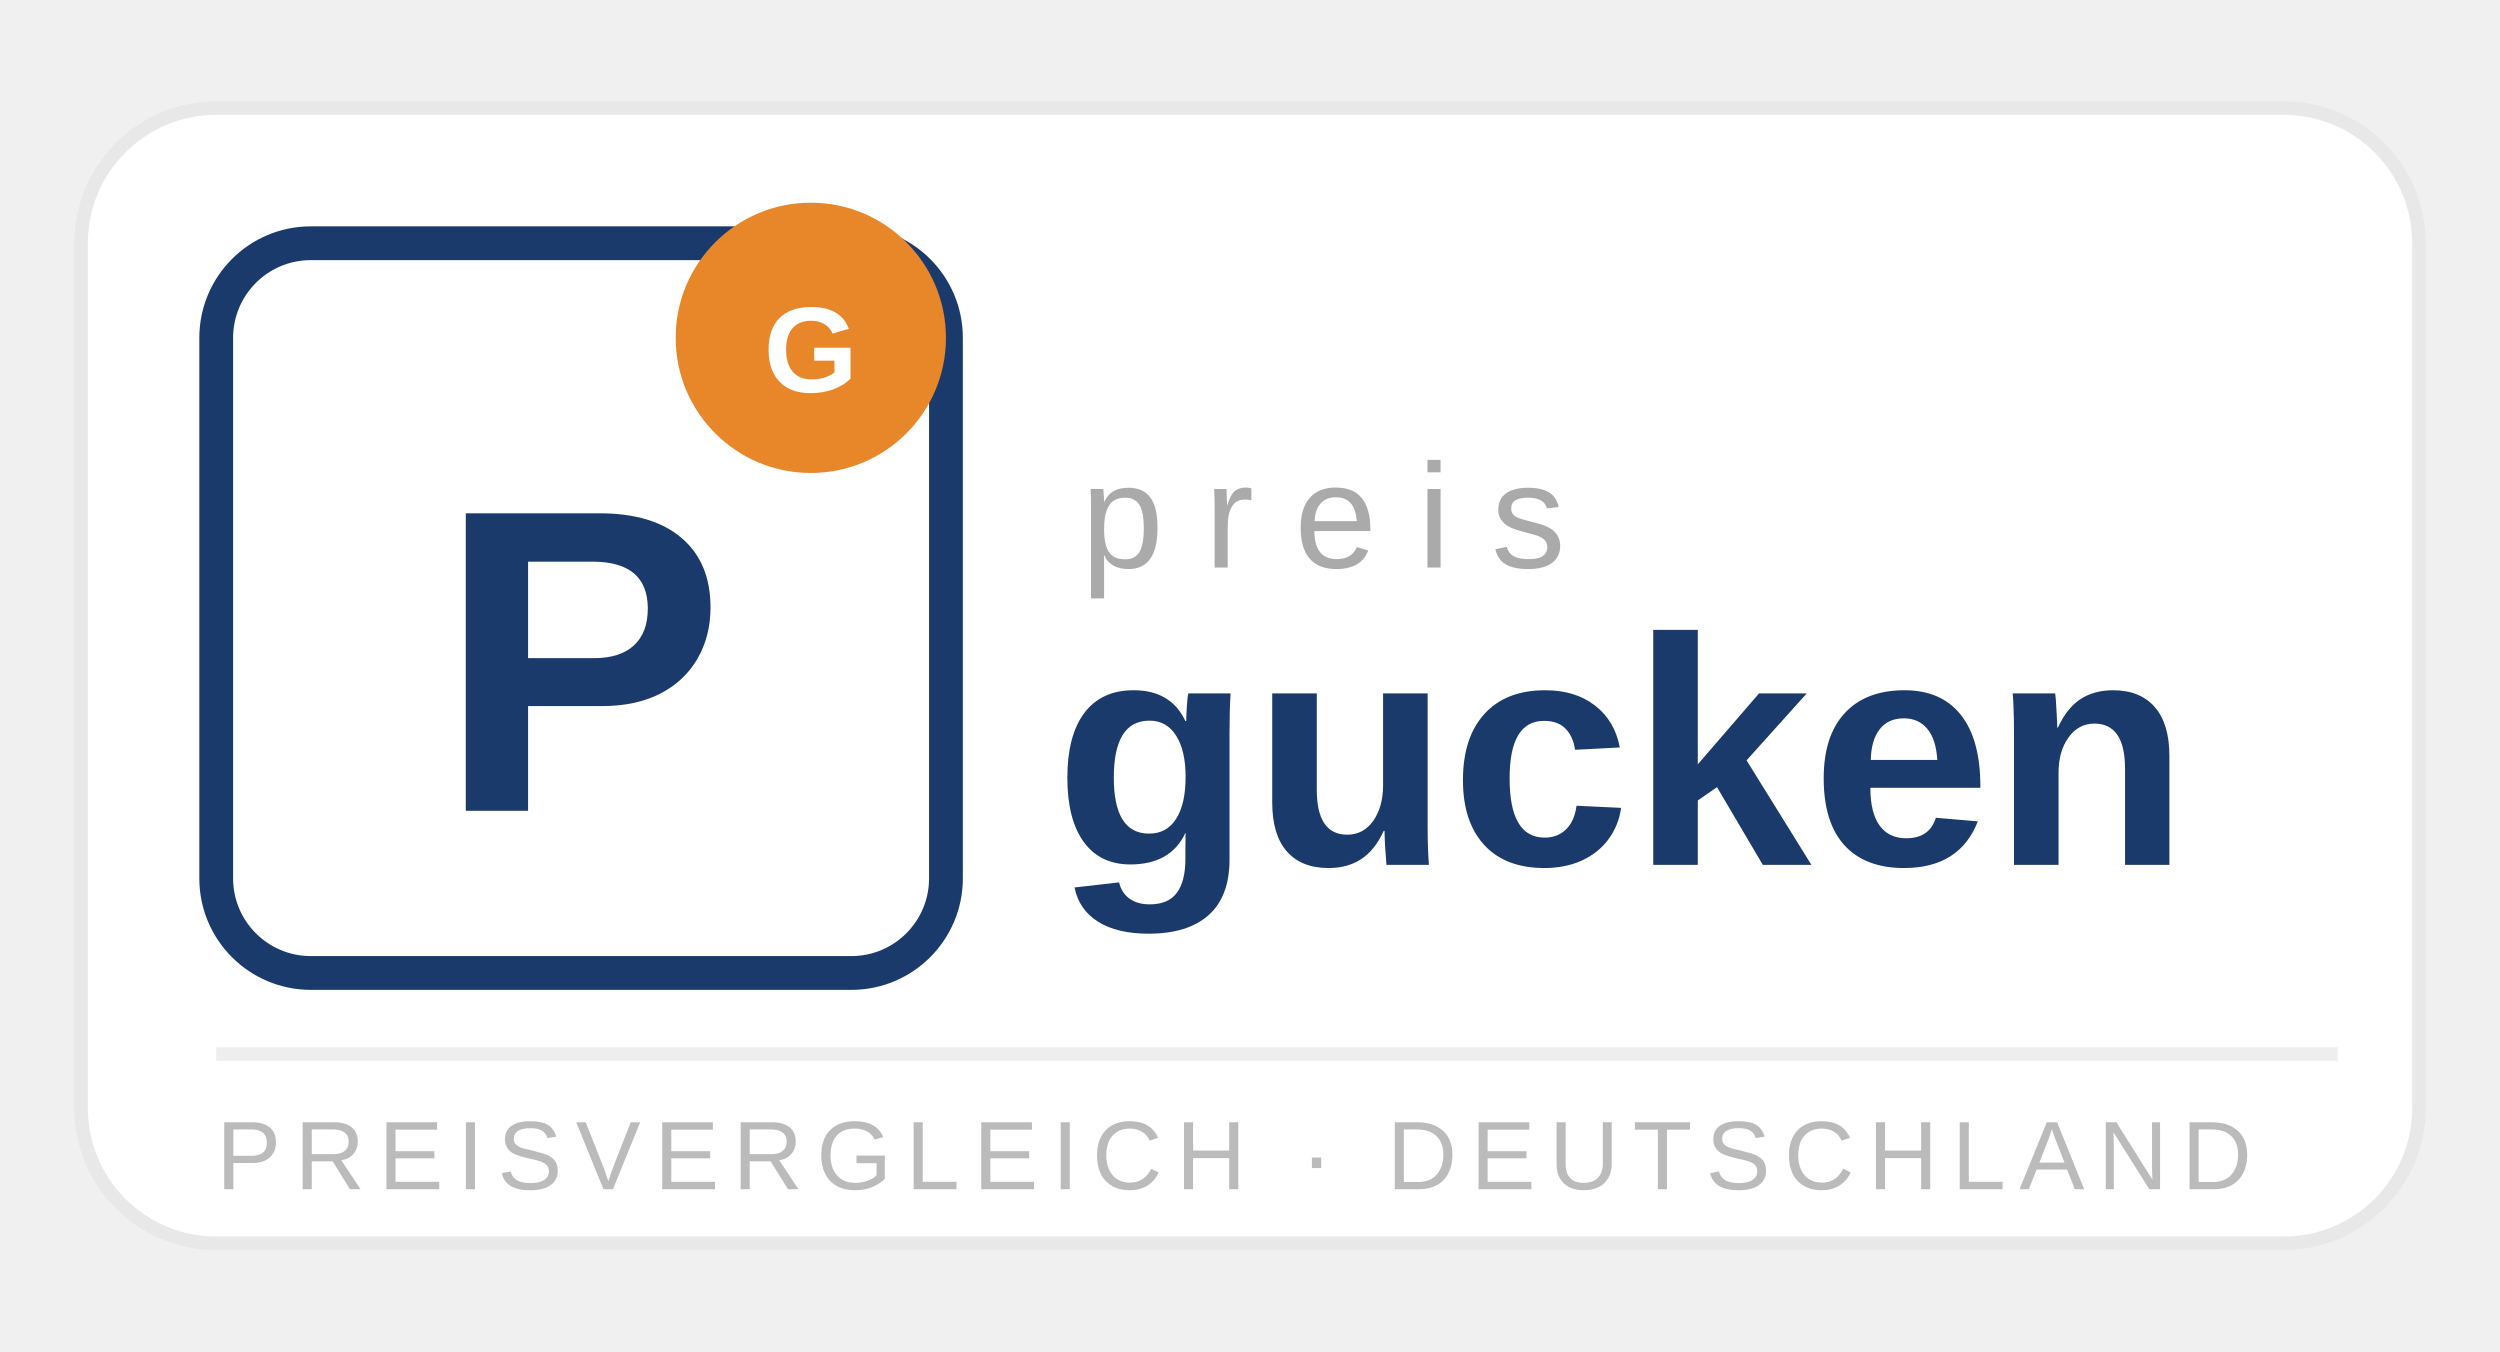
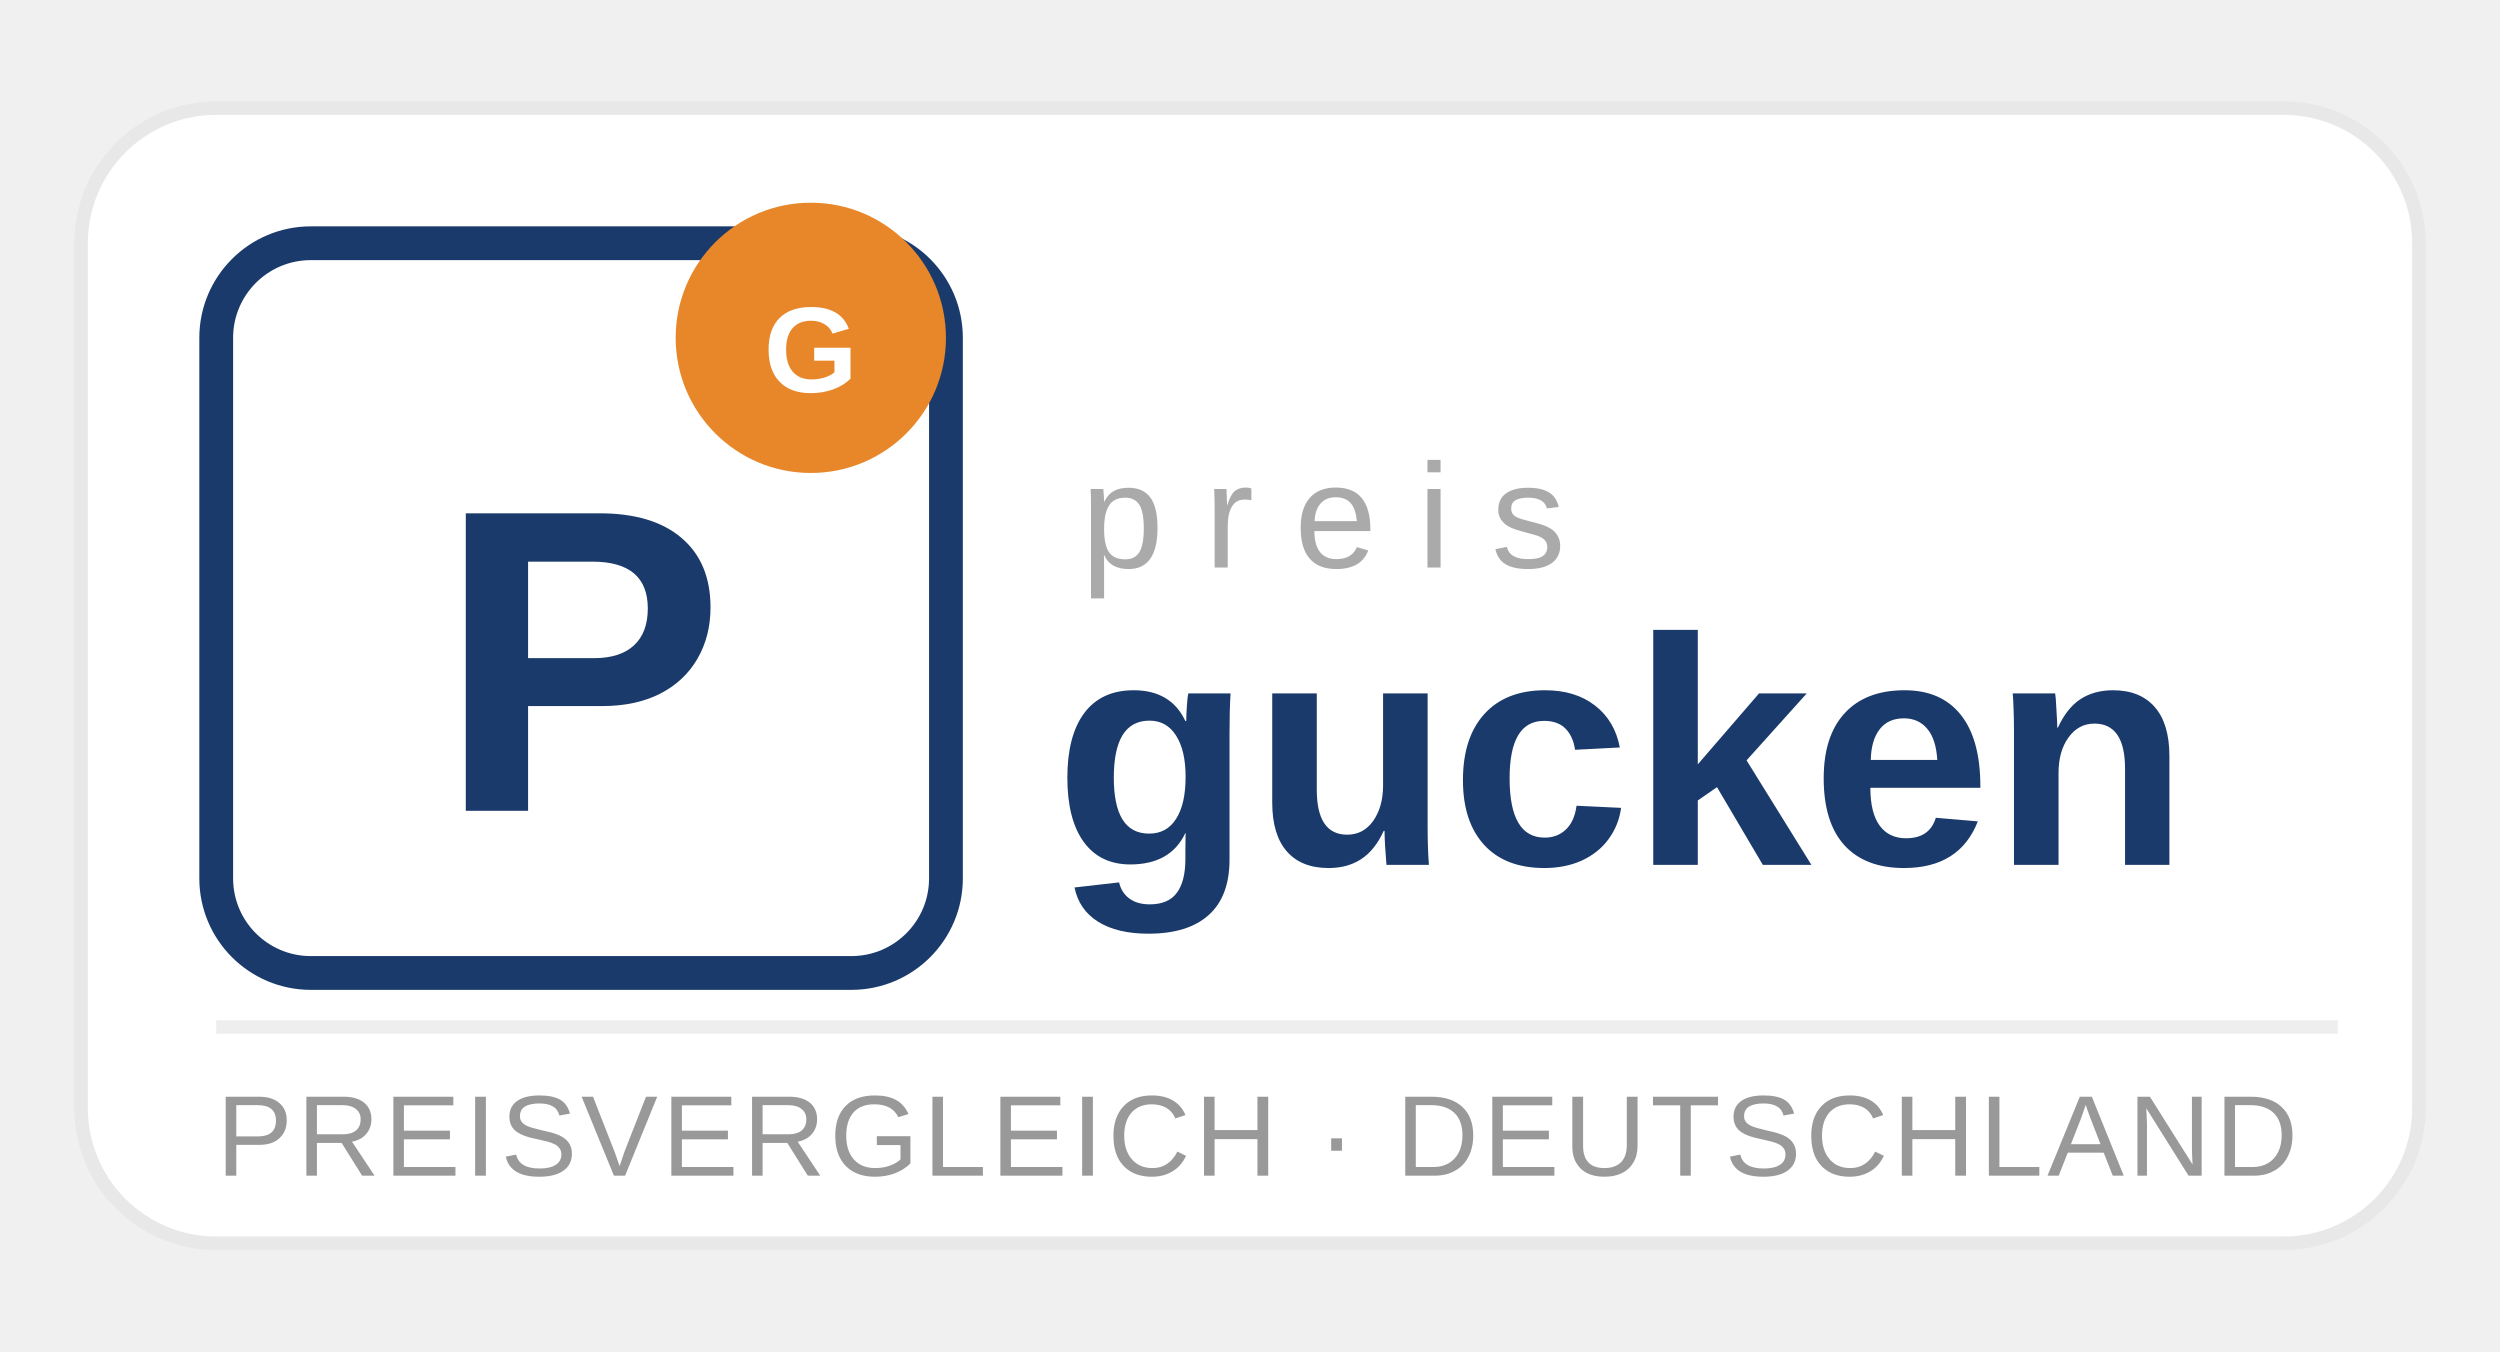
<svg xmlns="http://www.w3.org/2000/svg" width="370" height="200" viewBox="0 0 185 100">
  <rect x="6" y="8" width="173" height="84" rx="10" fill="#fff" stroke="#e8e8e8" stroke-width="1" />
  <rect x="16" y="18" width="54" height="54" rx="7" fill="#fff" stroke="#1A3A6B" stroke-width="2.5" />
  <text x="43" y="60" text-anchor="middle" font-family="'Arial Black',Arial,sans-serif" font-size="32" font-weight="900" fill="#1A3A6B">P</text>
  <circle cx="60" cy="25" r="10" fill="#E8872A" />
  <text x="60" y="29" text-anchor="middle" font-family="Arial Black,Arial,sans-serif" font-size="9" font-weight="900" fill="#fff">G</text>
  <text x="80" y="42" font-family="Arial,sans-serif" font-size="11" font-weight="300" fill="#aaa" letter-spacing="3">preis</text>
  <text x="78" y="64" font-family="'Arial Black',Arial,sans-serif" font-size="24" font-weight="900" fill="#1A3A6B">gucken</text>
-   <line x1="16" y1="78" x2="173" y2="78" stroke="#eee" stroke-width="1" />
-   <text x="16" y="88" font-family="Arial,sans-serif" font-size="7.2" fill="#bbb" letter-spacing="1">PREISVERGLEICH · DEUTSCHLAND</text>
+   <line x1="16" y1="76" x2="173" y2="76" stroke="#eee" stroke-width="1" />
+   <text x="16" y="87" font-family="Arial,sans-serif" font-size="8.5" fill="#999" letter-spacing="0.3">PREISVERGLEICH · DEUTSCHLAND</text>
</svg>
